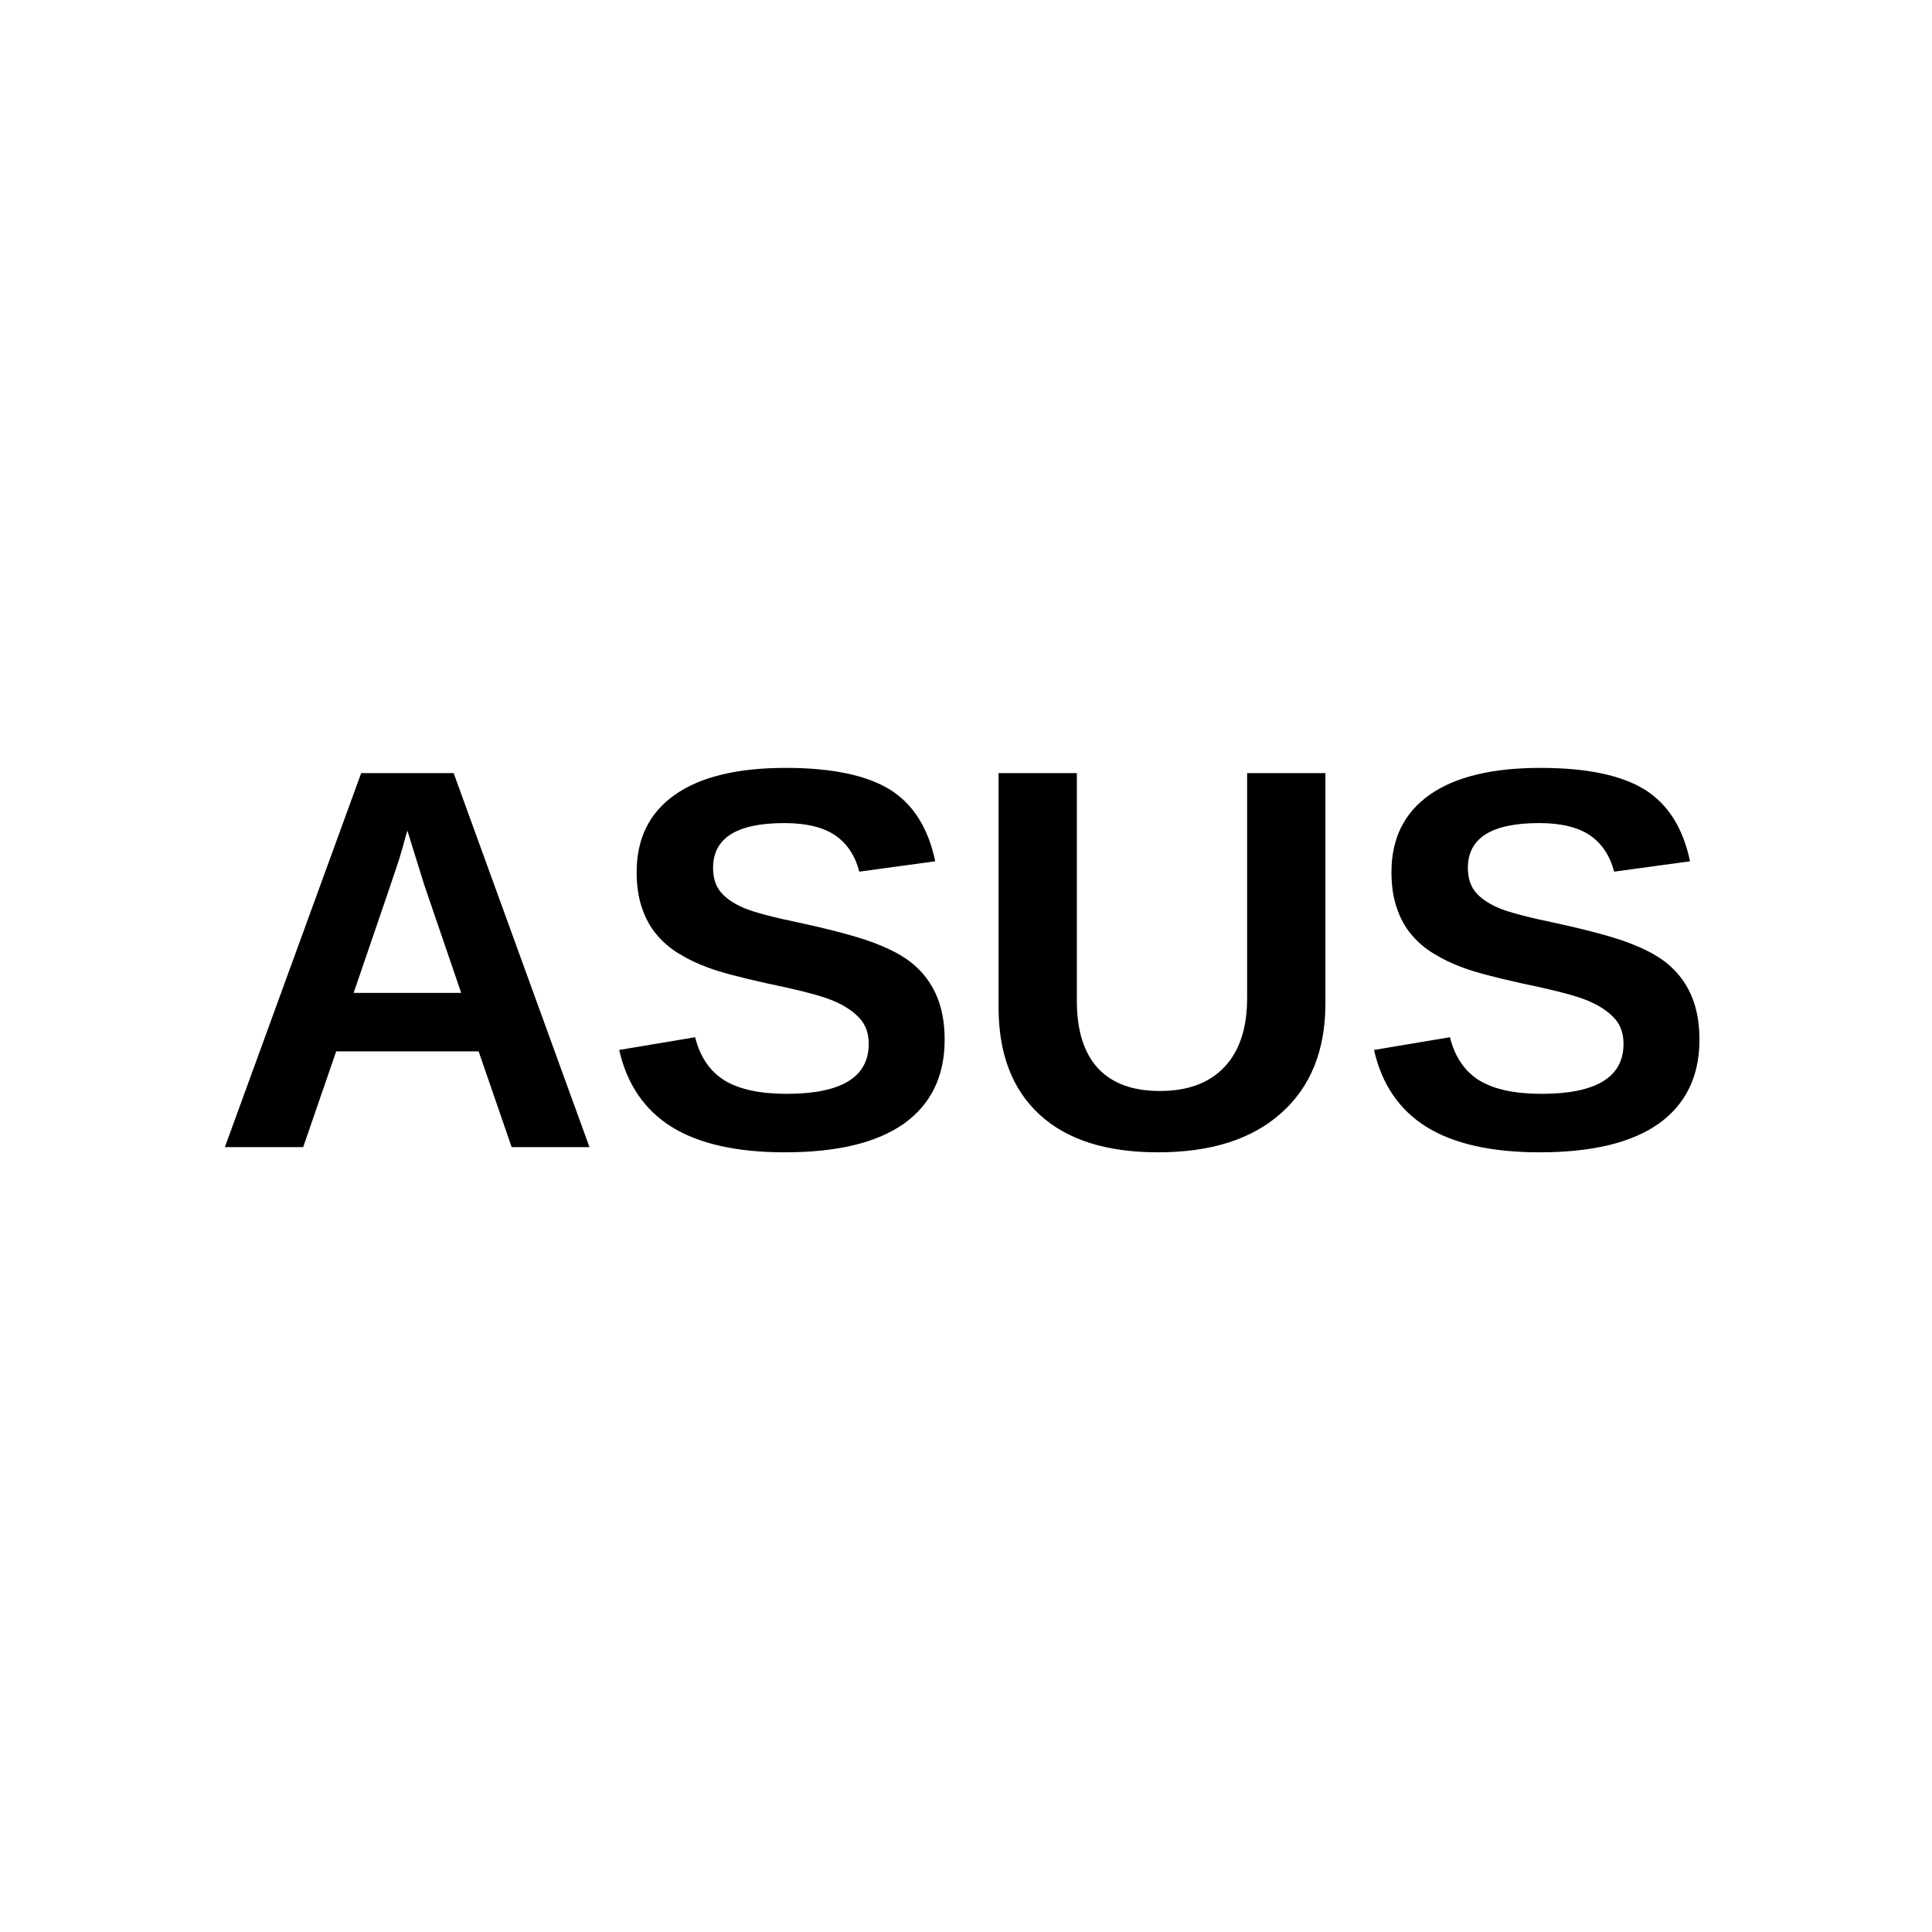
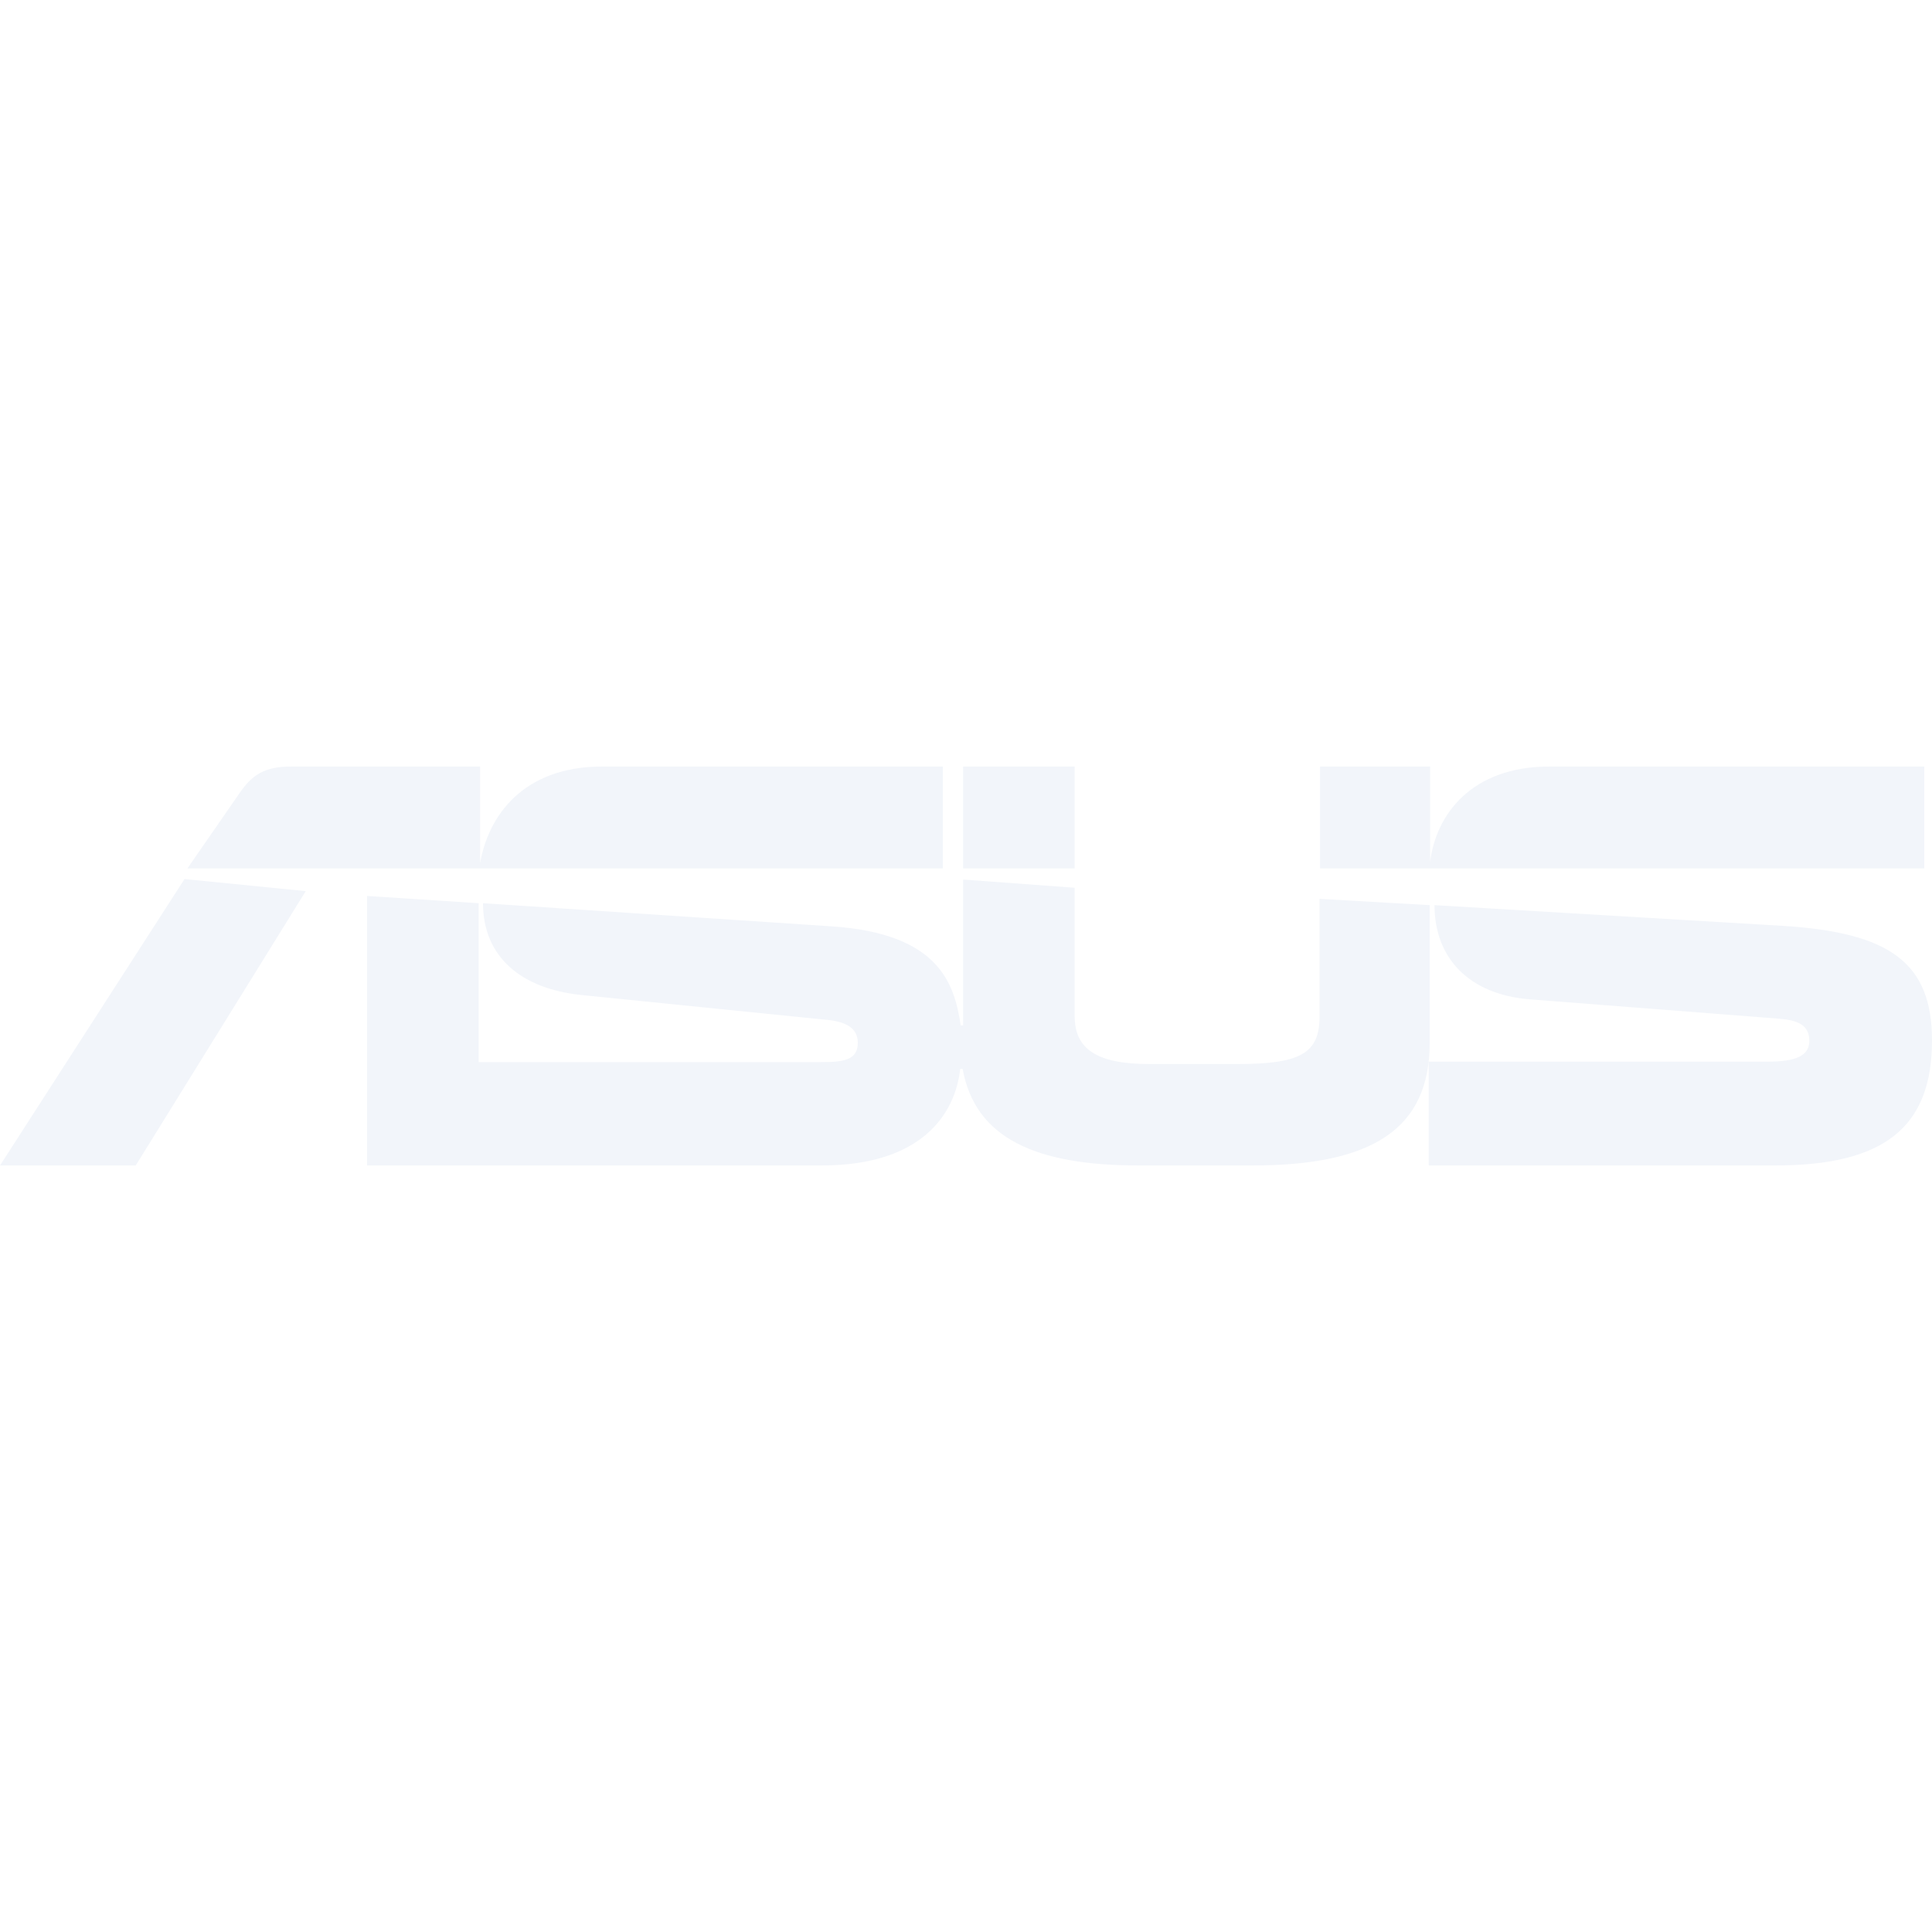
- <svg xmlns="http://www.w3.org/2000/svg" viewBox="0 0 64 64" fill="none">
-   <text x="32" y="38" text-anchor="middle" font-family="Segoe UI,Arial,sans-serif" font-size="18" font-weight="700" fill="#000000">ASUS</text>
+ <svg xmlns="http://www.w3.org/2000/svg" viewBox="0 0 24 24" fill="#F2F5FA">
+   <path d="M23.904 10.788V9.522h-4.656c-.972 0-1.41.6-1.482 1.182v.018-1.2h-1.368v1.266h1.362zm-6.144.456l-1.368-.078v1.458c0 .456-.228.594-1.02.594H14.28c-.654 0-.93-.186-.93-.594v-1.596l-1.386-.102v1.812h-.03c-.078-.528-.276-1.14-1.596-1.23L6 11.22c0 .666.474 1.062 1.218 1.14l3.024.306c.24.018.414.09.414.288 0 .216-.18.24-.456.24H5.946V11.22l-1.386-.09v3.348h5.646c1.26 0 1.662-.654 1.722-1.2h.03c.156.864.912 1.2 2.19 1.2h1.41c1.494 0 2.202-.456 2.202-1.524zm4.398.258l-4.338-.258c0 .666.438 1.11 1.182 1.17l3.09.24c.24.018.384.078.384.276 0 .186-.168.258-.516.258h-4.212v1.29h4.302c1.356 0 1.95-.474 1.95-1.554 0-.972-.534-1.338-1.842-1.422zm-10.194-1.98h1.386v1.266h-1.386zM3.798 11.07l-1.506-.15L0 14.478h1.686zm7.914-1.548h-4.23c-.984 0-1.416.612-1.518 1.2v-1.2H3.618c-.33 0-.486.102-.642.33l-.648.936h9.384Z" />
</svg>
